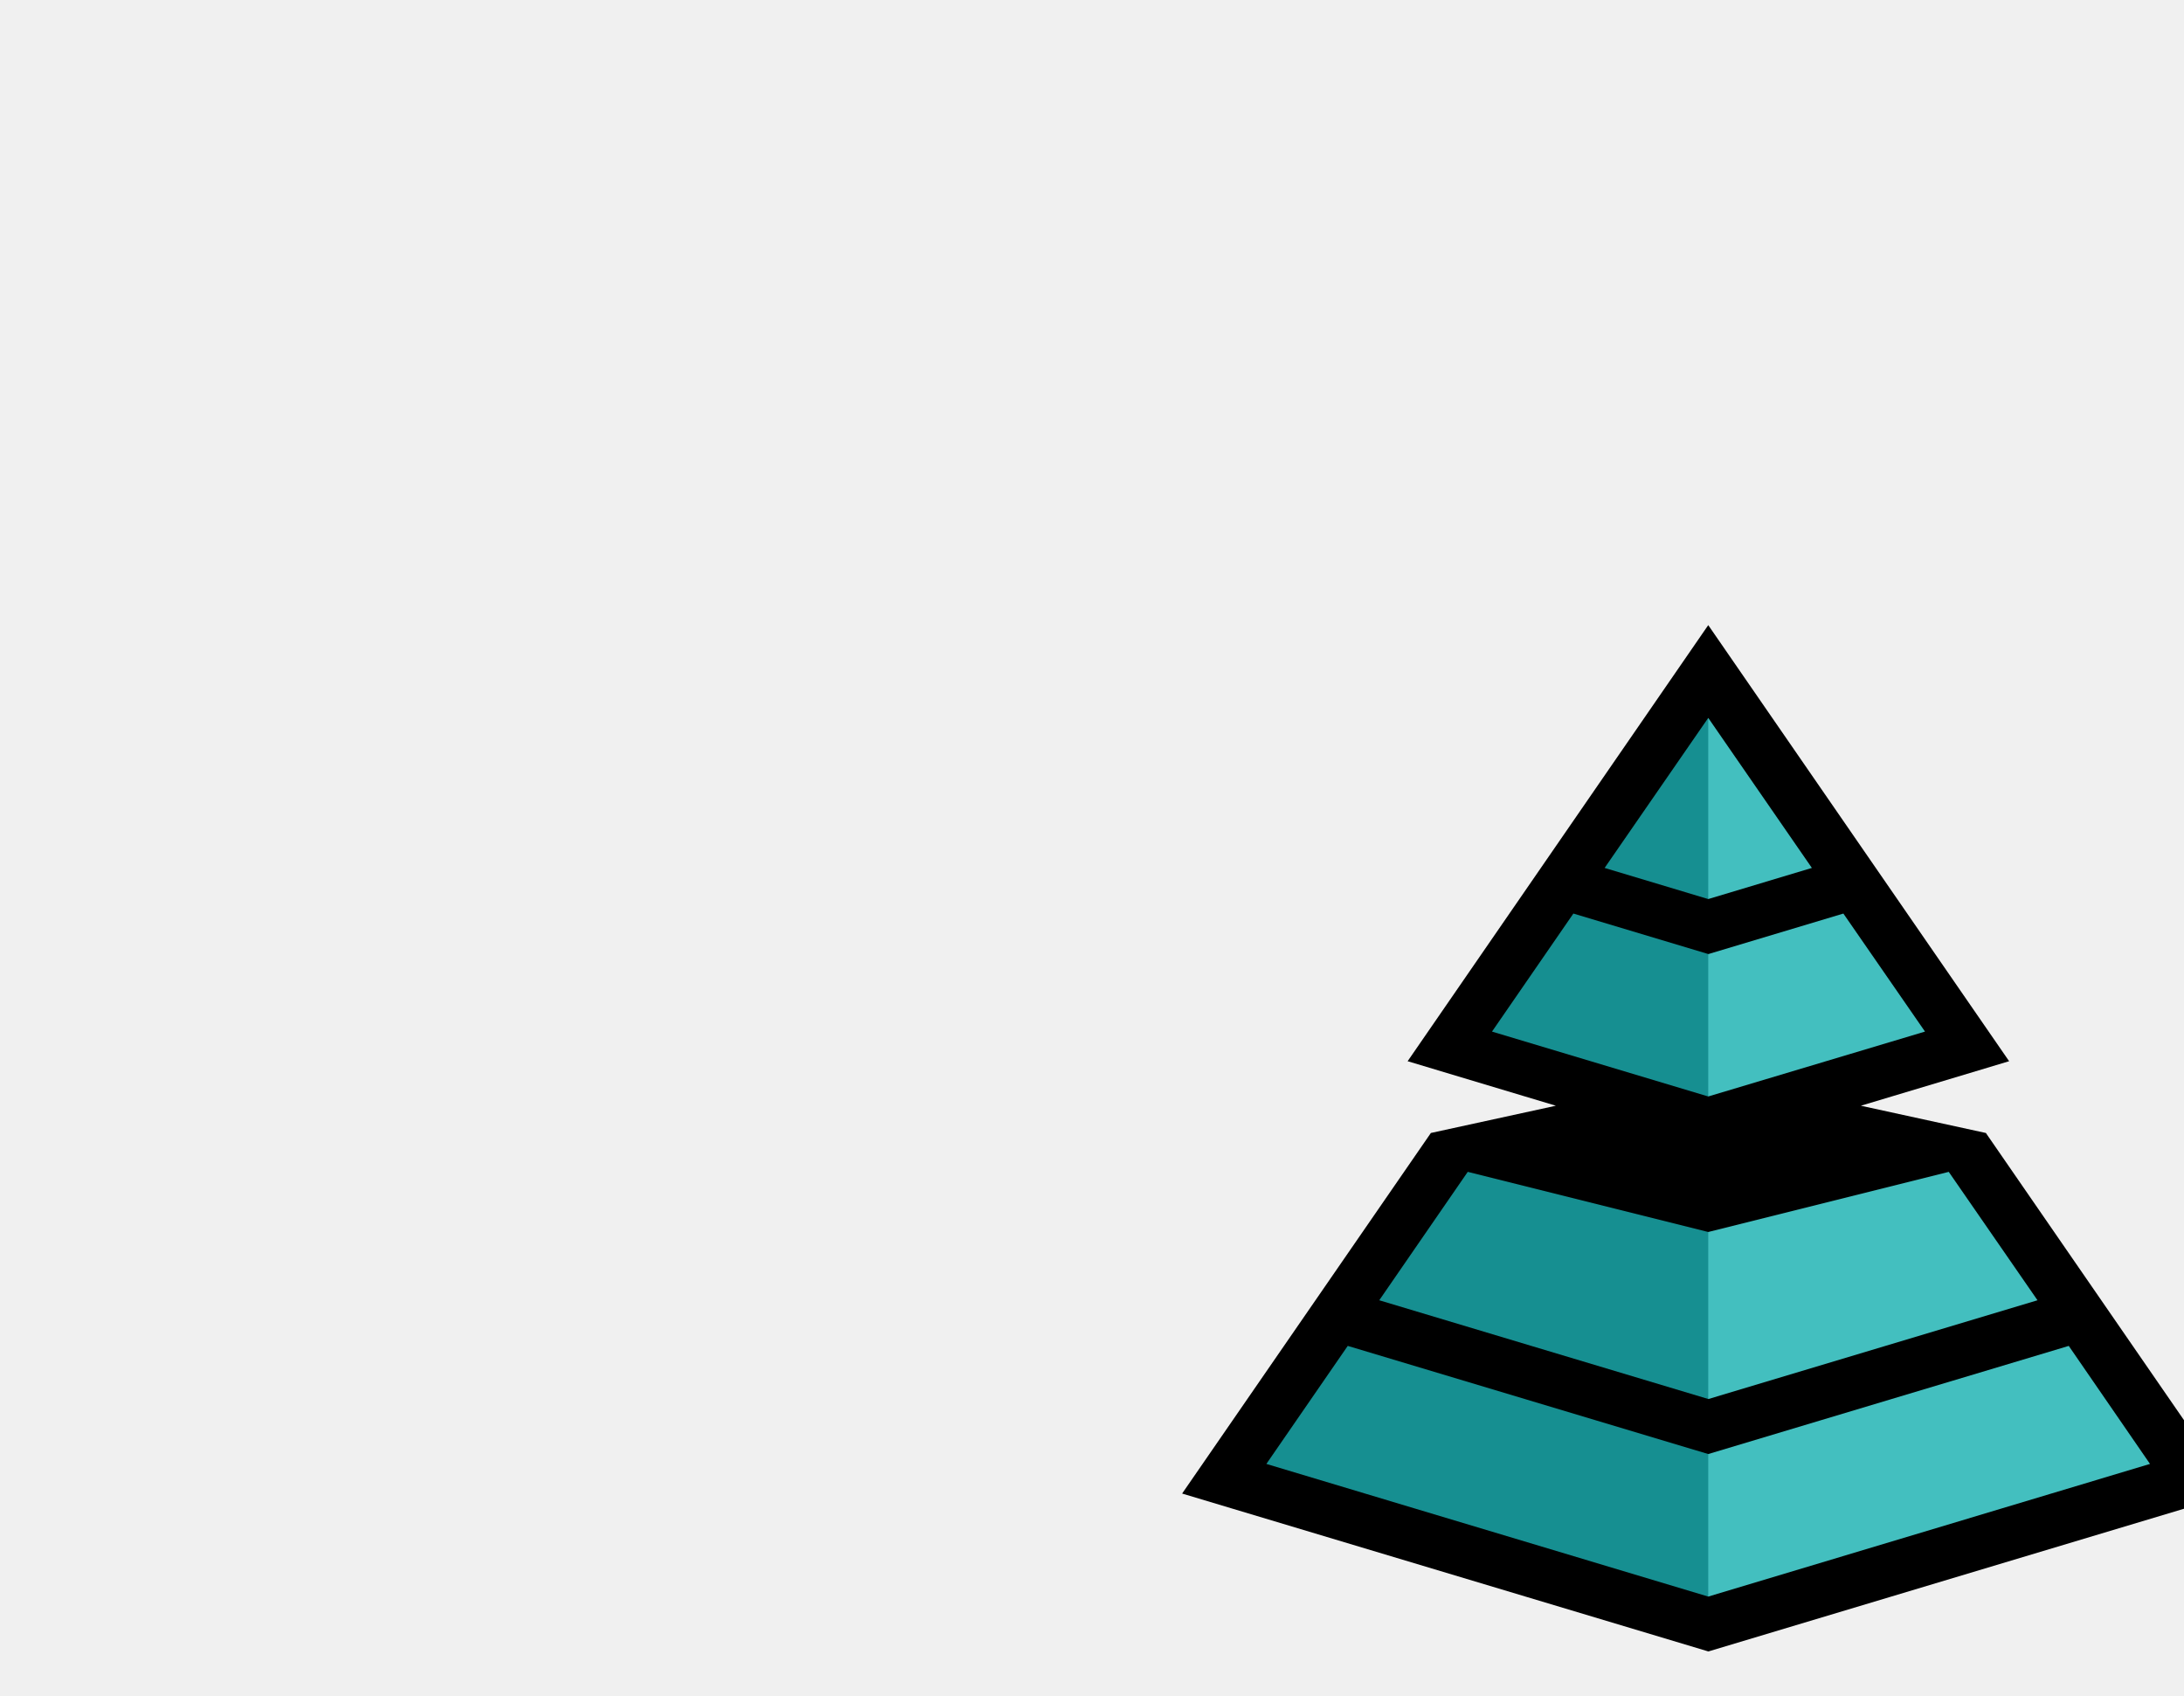
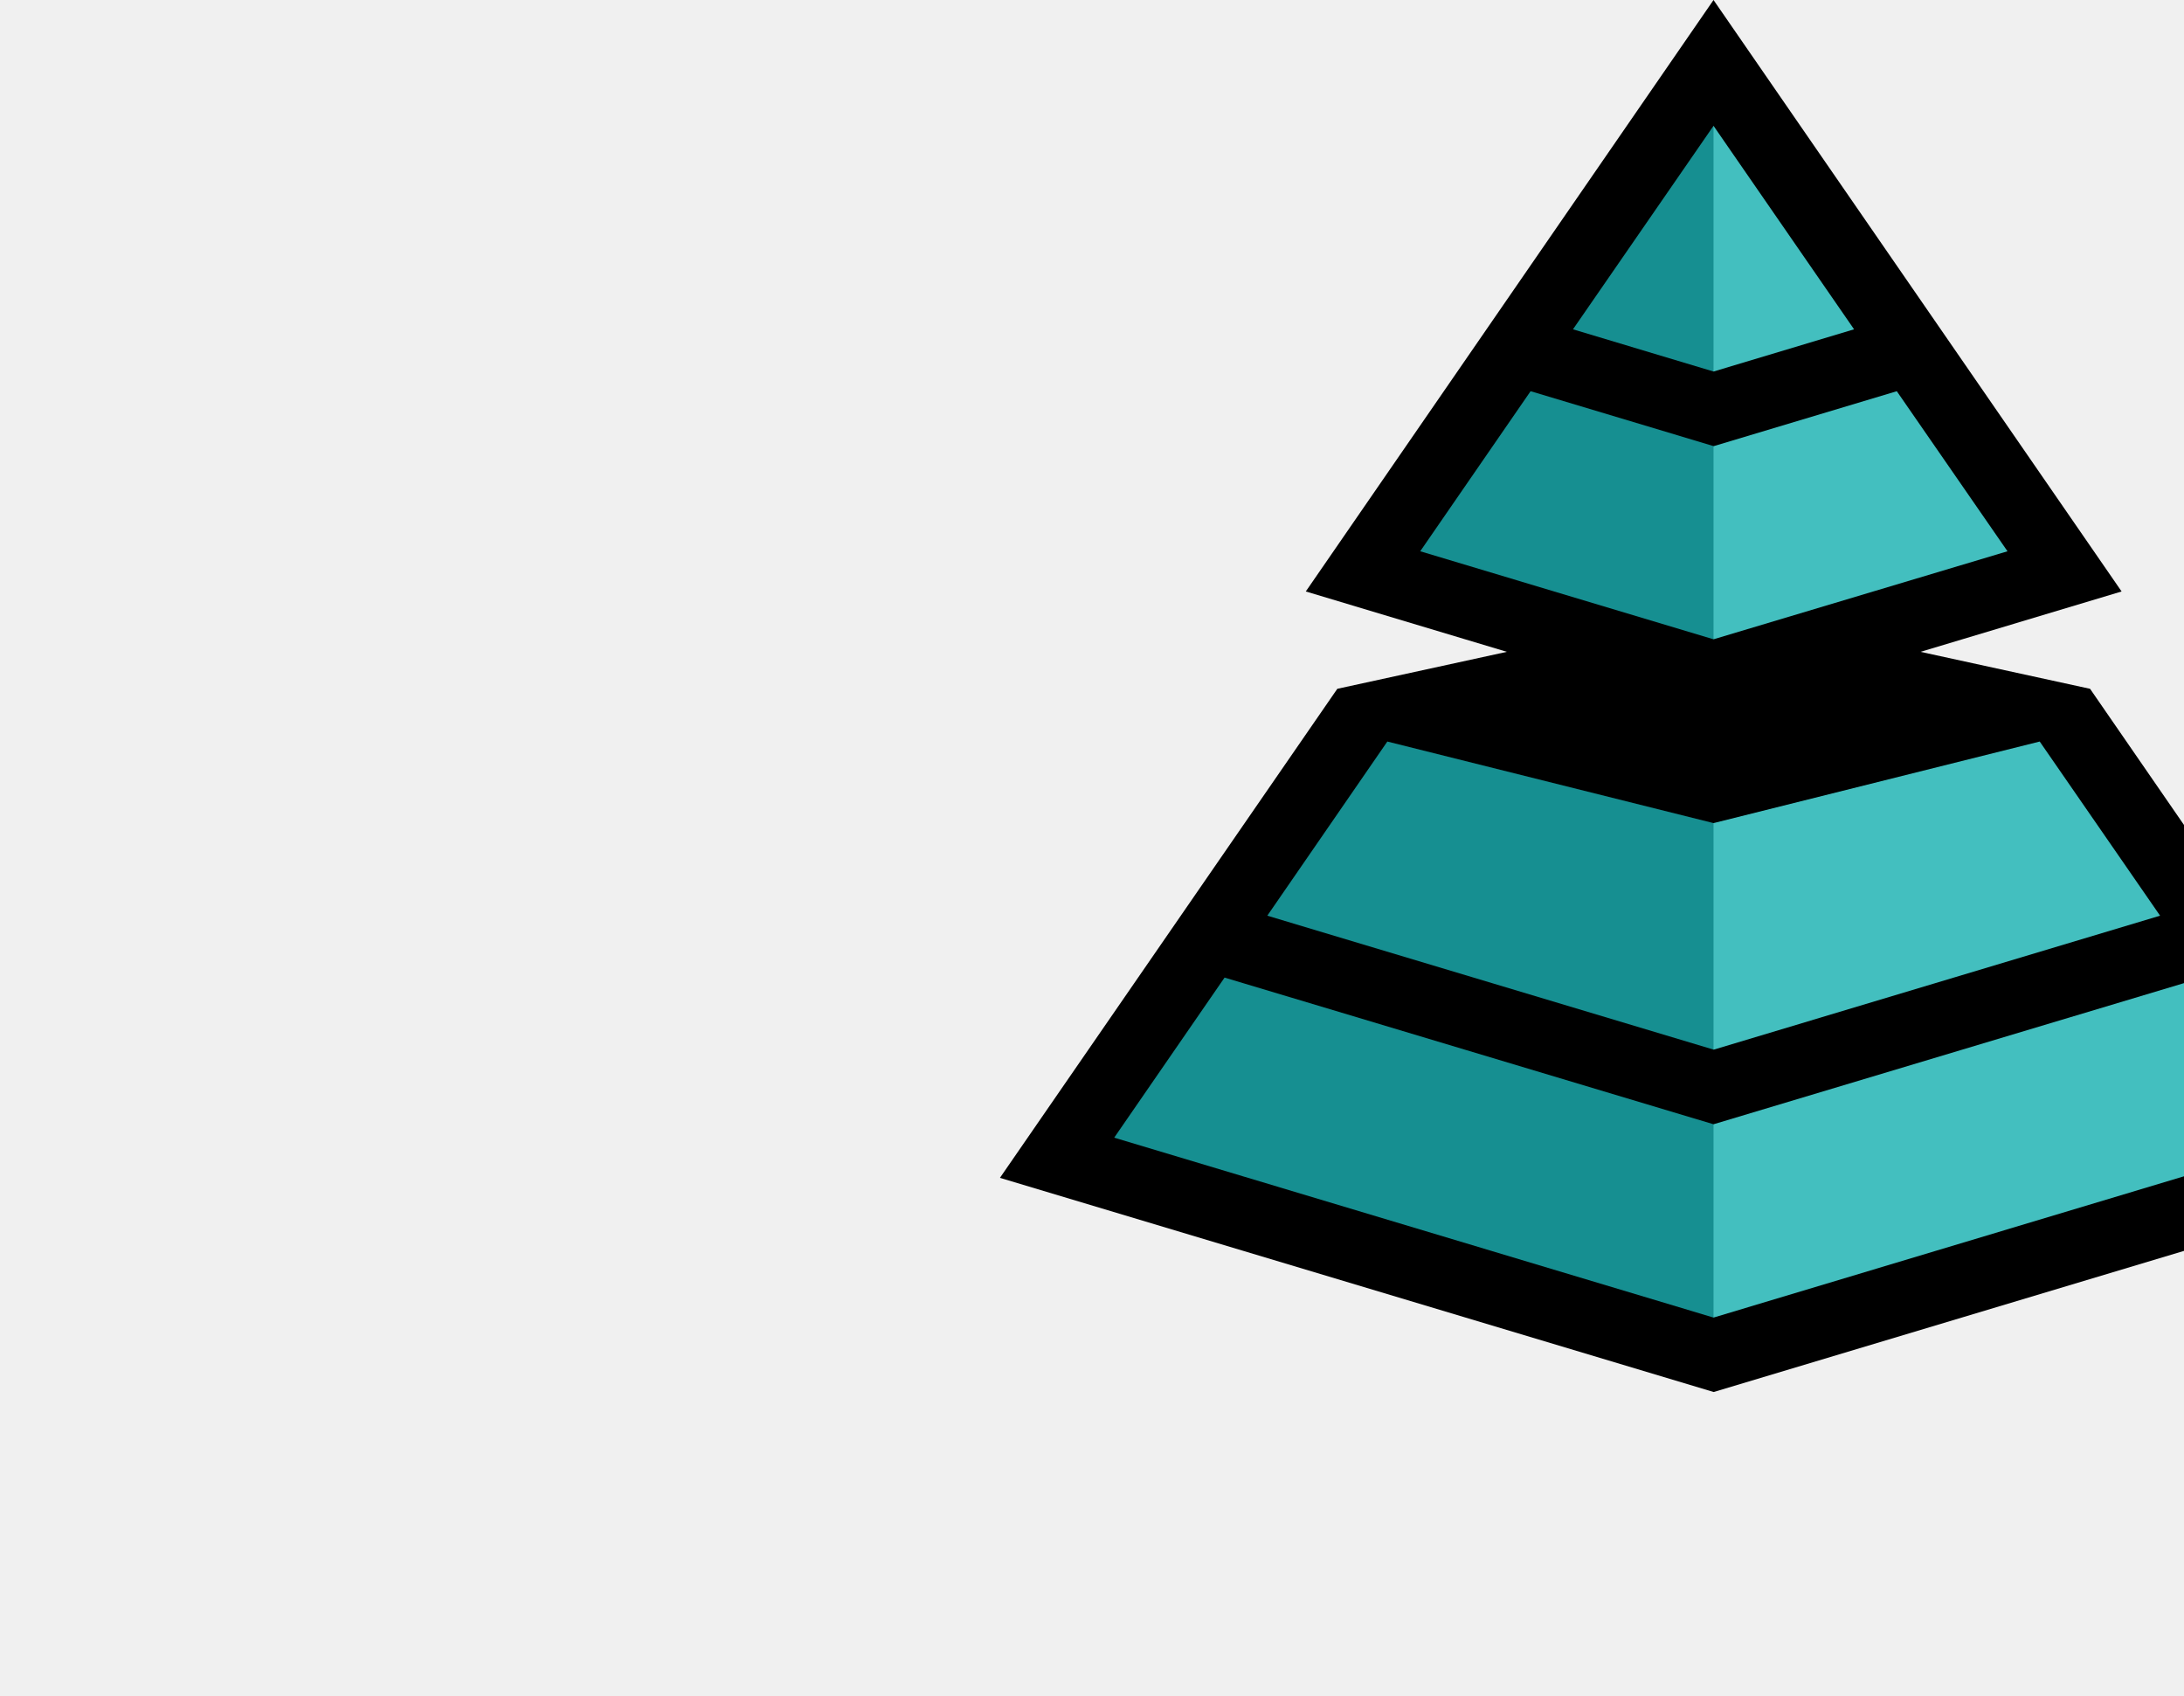
- <svg xmlns="http://www.w3.org/2000/svg" version="1.1" width="174.72" height="135.63" viewBox="-50 -50 174.72 135.63" overflow="hidden">
+ <svg xmlns="http://www.w3.org/2000/svg" version="1.1" width="174.72" height="135.63" viewBox="0 0 100 100" overflow="hidden">
  <g id="Layer_2">
    <g id="Layer_1-2">
      <g id="logo">
        <path d=" M 0 102.49 C -0.006 101.864 0.248 101.263 0.7 100.83 C 1.133 100.378 1.734 100.124 2.36 100.13 C 2.986 100.124 3.587 100.378 4.02 100.83 C 4.94 101.73 4.955 103.205 4.055 104.125 C 4.044 104.137 4.032 104.148 4.02 104.16 C 3.587 104.612 2.986 104.866 2.36 104.86 C 1.734 104.866 1.133 104.612 0.7 104.16 C 0.245 103.725 -0.008 103.12 -0 102.49 Z M 0.75 108.57 L 4 108.57 L 4 125.57 L 0.75 125.57 Z" fill="#FFFFFF" />
        <path d=" M 7.64 108.58 L 10.86 108.58 L 10.86 111.19 L 10.93 111.19 C 11.364 110.255 12.091 109.486 13 109 C 14.065 108.425 15.26 108.135 16.47 108.16 C 17.265 108.159 18.056 108.288 18.81 108.54 C 19.554 108.774 20.237 109.171 20.81 109.7 C 21.396 110.262 21.853 110.944 22.15 111.7 C 22.503 112.632 22.673 113.624 22.65 114.62 L 22.65 125.53 L 19.44 125.53 L 19.44 115.53 C 19.454 114.85 19.346 114.172 19.12 113.53 C 18.936 113.019 18.643 112.555 18.26 112.17 C 17.911 111.831 17.491 111.575 17.03 111.42 C 16.562 111.266 16.073 111.188 15.58 111.19 C 14.946 111.184 14.316 111.292 13.72 111.51 C 13.148 111.721 12.634 112.063 12.22 112.51 C 11.764 113.022 11.423 113.625 11.22 114.28 C 10.965 115.102 10.844 115.96 10.86 116.82 L 10.86 125.55 L 7.64 125.55 Z" fill="#FFFFFF" />
        <path d=" M 23.46 108.58 L 27.18 108.58 L 32.26 121.58 L 37.13 108.58 L 40.57 108.58 L 33.91 125.58 L 30.36 125.58 Z" fill="#FFFFFF" />
        <path d=" M 43.88 118.24 C 43.874 118.936 44.039 119.623 44.36 120.24 C 44.673 120.841 45.105 121.371 45.63 121.8 C 46.172 122.239 46.789 122.578 47.45 122.8 C 48.141 123.039 48.868 123.161 49.6 123.16 C 50.519 123.181 51.425 122.938 52.21 122.46 C 52.972 121.959 53.648 121.338 54.21 120.62 L 56.64 122.48 C 54.867 124.794 52.083 126.106 49.17 126 C 47.927 126.017 46.693 125.786 45.54 125.32 C 44.496 124.898 43.555 124.257 42.78 123.44 C 42.016 122.623 41.424 121.661 41.04 120.61 C 40.627 119.483 40.42 118.29 40.43 117.09 C 40.418 115.882 40.642 114.682 41.09 113.56 C 41.511 112.507 42.132 111.546 42.92 110.73 C 43.706 109.922 44.649 109.283 45.69 108.85 C 46.802 108.389 47.996 108.157 49.2 108.17 C 50.514 108.131 51.819 108.402 53.01 108.96 C 54.006 109.444 54.883 110.14 55.58 111 C 56.237 111.847 56.719 112.816 57 113.85 C 57.298 114.904 57.45 115.994 57.45 117.09 L 57.45 118.24 Z M 54 115.66 C 53.987 114.98 53.873 114.306 53.66 113.66 C 53.469 113.082 53.159 112.55 52.75 112.1 C 52.322 111.66 51.804 111.318 51.23 111.1 C 50.552 110.835 49.828 110.706 49.1 110.72 C 48.353 110.711 47.612 110.865 46.93 111.17 C 46.307 111.446 45.743 111.84 45.27 112.33 C 44.825 112.793 44.466 113.331 44.21 113.92 C 43.966 114.468 43.836 115.06 43.83 115.66 Z" fill="#FFFFFF" />
        <path d=" M 60.06 108.58 L 63.28 108.58 L 63.28 111.19 L 63.35 111.19 C 63.793 110.245 64.534 109.472 65.46 108.99 C 66.525 108.415 67.72 108.125 68.93 108.15 C 69.725 108.149 70.516 108.278 71.27 108.53 C 72.014 108.764 72.697 109.161 73.27 109.69 C 73.856 110.252 74.313 110.934 74.61 111.69 C 74.963 112.622 75.133 113.614 75.11 114.61 L 75.11 125.52 L 71.86 125.52 L 71.86 115.52 C 71.874 114.84 71.766 114.162 71.54 113.52 C 71.356 113.009 71.063 112.545 70.68 112.16 C 70.331 111.821 69.911 111.565 69.45 111.41 C 68.982 111.256 68.493 111.178 68 111.18 C 67.366 111.174 66.736 111.282 66.14 111.5 C 65.568 111.711 65.054 112.053 64.64 112.5 C 64.184 113.012 63.843 113.615 63.64 114.27 C 63.385 115.092 63.264 115.95 63.28 116.81 L 63.28 125.54 L 60.06 125.54 Z" fill="#FFFFFF" />
        <path d=" M 87.79 111.37 L 83.17 111.37 L 83.17 119.06 C 83.17 119.54 83.17 120.01 83.17 120.47 C 83.186 120.899 83.278 121.322 83.44 121.72 C 83.588 122.08 83.838 122.39 84.16 122.61 C 84.585 122.863 85.076 122.982 85.57 122.95 C 85.966 122.947 86.361 122.911 86.75 122.84 C 87.14 122.775 87.515 122.643 87.86 122.45 L 87.86 125.38 C 87.396 125.621 86.89 125.774 86.37 125.83 C 85.917 125.915 85.46 125.972 85 126 C 84.013 126.049 83.028 125.871 82.12 125.48 C 81.501 125.188 80.979 124.723 80.62 124.14 C 80.295 123.577 80.1 122.948 80.05 122.3 C 79.99 121.633 79.96 120.947 79.96 120.24 L 79.96 111.4 L 76.23 111.4 L 76.23 108.61 L 80 108.61 L 80 103.85 L 83.22 103.85 L 83.22 108.61 L 87.84 108.61 Z" fill="#FFFFFF" />
        <path d=" M 90.51 110.65 C 91.42 109.814 92.492 109.174 93.66 108.77 C 94.809 108.359 96.02 108.146 97.24 108.14 C 98.325 108.119 99.407 108.278 100.44 108.61 C 101.251 108.872 102 109.297 102.64 109.86 C 103.195 110.359 103.629 110.978 103.91 111.67 C 104.183 112.347 104.323 113.07 104.32 113.8 L 104.32 122.46 C 104.32 123.053 104.32 123.603 104.32 124.11 C 104.32 124.617 104.357 125.093 104.43 125.54 L 101.57 125.54 C 101.497 124.68 101.46 123.82 101.46 122.96 L 101.39 122.96 C 100.782 123.963 99.901 124.771 98.85 125.29 C 97.78 125.762 96.619 125.995 95.45 125.97 C 94.688 125.974 93.93 125.866 93.2 125.65 C 92.514 125.443 91.875 125.103 91.32 124.65 C 90.783 124.222 90.349 123.678 90.05 123.06 C 89.33 121.447 89.431 119.586 90.32 118.06 C 90.827 117.301 91.514 116.679 92.32 116.25 C 93.258 115.754 94.272 115.417 95.32 115.25 C 96.537 115.057 97.768 114.973 99 115 L 101.36 115 L 101.36 114.28 C 101.358 113.838 101.273 113.401 101.11 112.99 C 100.94 112.557 100.685 112.163 100.36 111.83 C 100.005 111.472 99.58 111.193 99.11 111.01 C 98.538 110.796 97.93 110.694 97.32 110.71 C 96.771 110.702 96.224 110.763 95.69 110.89 C 95.254 111.001 94.829 111.151 94.42 111.34 C 94.065 111.514 93.73 111.725 93.42 111.97 L 92.52 112.65 Z M 99.6 117.38 C 98.818 117.383 98.037 117.426 97.26 117.51 C 96.516 117.581 95.784 117.742 95.08 117.99 C 94.474 118.196 93.923 118.538 93.47 118.99 C 93.045 119.432 92.817 120.027 92.84 120.64 C 92.771 121.472 93.153 122.276 93.84 122.75 C 94.649 123.218 95.577 123.441 96.51 123.39 C 97.284 123.41 98.053 123.257 98.76 122.94 C 99.341 122.672 99.854 122.275 100.26 121.78 C 100.637 121.31 100.915 120.769 101.08 120.19 C 101.244 119.625 101.328 119.039 101.33 118.45 L 101.33 117.38 Z" fill="#FFFFFF" />
        <path d=" M 107.74 108.58 L 111 108.58 L 111 111 L 111 111 C 111.643 110.075 112.529 109.345 113.56 108.89 C 114.608 108.397 115.752 108.141 116.91 108.14 C 118.131 108.123 119.342 108.354 120.47 108.82 C 121.501 109.253 122.428 109.901 123.19 110.72 C 123.947 111.544 124.535 112.509 124.92 113.56 C 125.332 114.677 125.539 115.859 125.53 117.05 C 125.54 118.25 125.333 119.443 124.92 120.57 C 124.539 121.62 123.951 122.582 123.19 123.4 C 122.424 124.209 121.498 124.85 120.47 125.28 C 119.342 125.746 118.13 125.977 116.91 125.96 C 115.723 125.965 114.551 125.702 113.48 125.19 C 112.474 124.74 111.614 124.015 111 123.1 L 111 123.1 L 111 135.62 L 107.78 135.62 Z M 116.54 111.16 C 115.741 111.148 114.948 111.302 114.21 111.61 C 113.548 111.89 112.952 112.306 112.46 112.83 C 111.967 113.368 111.59 114.001 111.35 114.69 C 110.825 116.233 110.825 117.907 111.35 119.45 C 111.59 120.139 111.967 120.772 112.46 121.31 C 112.951 121.835 113.547 122.251 114.21 122.53 C 115.703 123.125 117.367 123.125 118.86 122.53 C 119.522 122.25 120.119 121.835 120.61 121.31 C 121.103 120.772 121.48 120.139 121.72 119.45 C 122.245 117.907 122.245 116.233 121.72 114.69 C 121.48 114.001 121.103 113.368 120.61 112.83 C 120.118 112.306 119.522 111.89 118.86 111.61 C 118.126 111.3 117.337 111.143 116.54 111.15 Z" fill="#FFFFFF" />
        <path d=" M 128.23 108.58 L 131.45 108.58 L 131.45 111.19 L 131.52 111.19 C 131.737 110.736 132.028 110.32 132.38 109.96 C 132.736 109.592 133.14 109.272 133.58 109.01 C 134.035 108.74 134.522 108.529 135.03 108.38 C 135.54 108.228 136.068 108.151 136.6 108.15 C 137.085 108.143 137.568 108.214 138.03 108.36 L 137.89 111.83 C 137.63 111.757 137.367 111.697 137.1 111.65 C 136.839 111.603 136.575 111.58 136.31 111.58 C 134.974 111.49 133.663 111.97 132.7 112.9 C 131.771 114.063 131.324 115.537 131.45 117.02 L 131.45 125.54 L 128.23 125.54 Z" fill="#FFFFFF" />
        <path d=" M 139.25 102.49 C 139.236 101.176 140.29 100.099 141.604 100.084 C 142.918 100.07 143.995 101.124 144.01 102.438 C 144.024 103.752 142.97 104.83 141.656 104.844 C 141.017 104.851 140.402 104.601 139.95 104.15 C 139.498 103.717 139.244 103.116 139.25 102.49 Z M 140 108.57 L 143.22 108.57 L 143.22 125.57 L 140 125.57 Z" fill="#FFFFFF" />
        <path d=" M 146.88 108.58 L 150.1 108.58 L 150.1 111.19 L 150.17 111.19 C 150.613 110.245 151.354 109.472 152.28 108.99 C 153.345 108.415 154.54 108.125 155.75 108.15 C 156.545 108.149 157.336 108.278 158.09 108.53 C 158.834 108.764 159.517 109.16 160.09 109.69 C 160.676 110.252 161.133 110.934 161.43 111.69 C 161.784 112.622 161.954 113.613 161.93 114.61 L 161.93 125.52 L 158.71 125.52 L 158.71 115.52 C 158.724 114.84 158.616 114.162 158.39 113.52 C 158.207 113.009 157.913 112.545 157.53 112.16 C 157.178 111.82 156.755 111.563 156.29 111.41 C 155.822 111.256 155.333 111.178 154.84 111.18 C 154.206 111.173 153.576 111.282 152.98 111.5 C 152.408 111.711 151.894 112.053 151.48 112.5 C 151.024 113.012 150.683 113.615 150.48 114.27 C 150.225 115.092 150.104 115.95 150.12 116.81 L 150.12 125.54 L 146.9 125.54 Z" fill="#FFFFFF" />
        <path d=" M 174.62 111.37 L 170 111.37 L 170 119.06 C 170 119.54 170 120.01 170 120.47 C 170.017 120.899 170.108 121.322 170.27 121.72 C 170.418 122.08 170.668 122.39 170.99 122.61 C 171.415 122.864 171.906 122.982 172.4 122.95 C 172.796 122.947 173.191 122.911 173.58 122.84 C 173.97 122.775 174.345 122.643 174.69 122.45 L 174.69 125.38 C 174.226 125.621 173.72 125.774 173.2 125.83 C 172.733 125.903 172.262 125.946 171.79 125.96 C 170.803 126.008 169.818 125.83 168.91 125.44 C 168.291 125.148 167.769 124.683 167.41 124.1 C 167.085 123.537 166.89 122.908 166.84 122.26 C 166.78 121.593 166.75 120.907 166.75 120.2 L 166.75 111.36 L 163.03 111.36 L 163.03 108.57 L 166.75 108.57 L 166.75 103.81 L 170 103.81 L 170 108.57 L 174.62 108.57 Z" fill="#FFFFFF" />
        <path d=" M 86.66 4.21 L 65.61 33.68 L 82.45 38.94 L 66.67 42.1 L 47.72 68.41 L 86.66 79.99 L 125.6 68.41 L 106.66 41.05 L 90.87 38.94 L 107.71 33.68 L 86.66 4.21 Z" fill="#43BFBF" />
        <path d=" M 86.66 4.21 L 65.61 33.68 L 82.45 38.94 L 66.67 42.1 L 47.72 68.41 L 86.66 79.99 L 86.66 4.21 Z" fill="#168F91" />
        <path d=" M 108.87 40.62 L 98.87 38.44 L 110.73 34.88 L 86.66 0 L 62.61 34.88 L 74.47 38.44 L 64.47 40.62 L 44.57 69.46 L 86.67 82.09 L 128.77 69.46 Z M 86.66 7.42 L 94.95 19.42 L 86.66 21.91 L 78.37 19.42 Z M 75.87 23.07 L 86.67 26.31 L 97.47 23.07 L 104 32.51 L 86.66 37.7 L 69.36 32.51 Z M 67.42 43.73 L 86.66 48.54 L 105.9 43.73 L 113 54 L 86.67 61.9 L 60.34 54 Z M 51.31 67.09 L 57.82 57.65 L 86.66 66.3 L 115.5 57.65 L 122 67.09 L 86.66 77.7 Z" />
      </g>
    </g>
  </g>
</svg>
